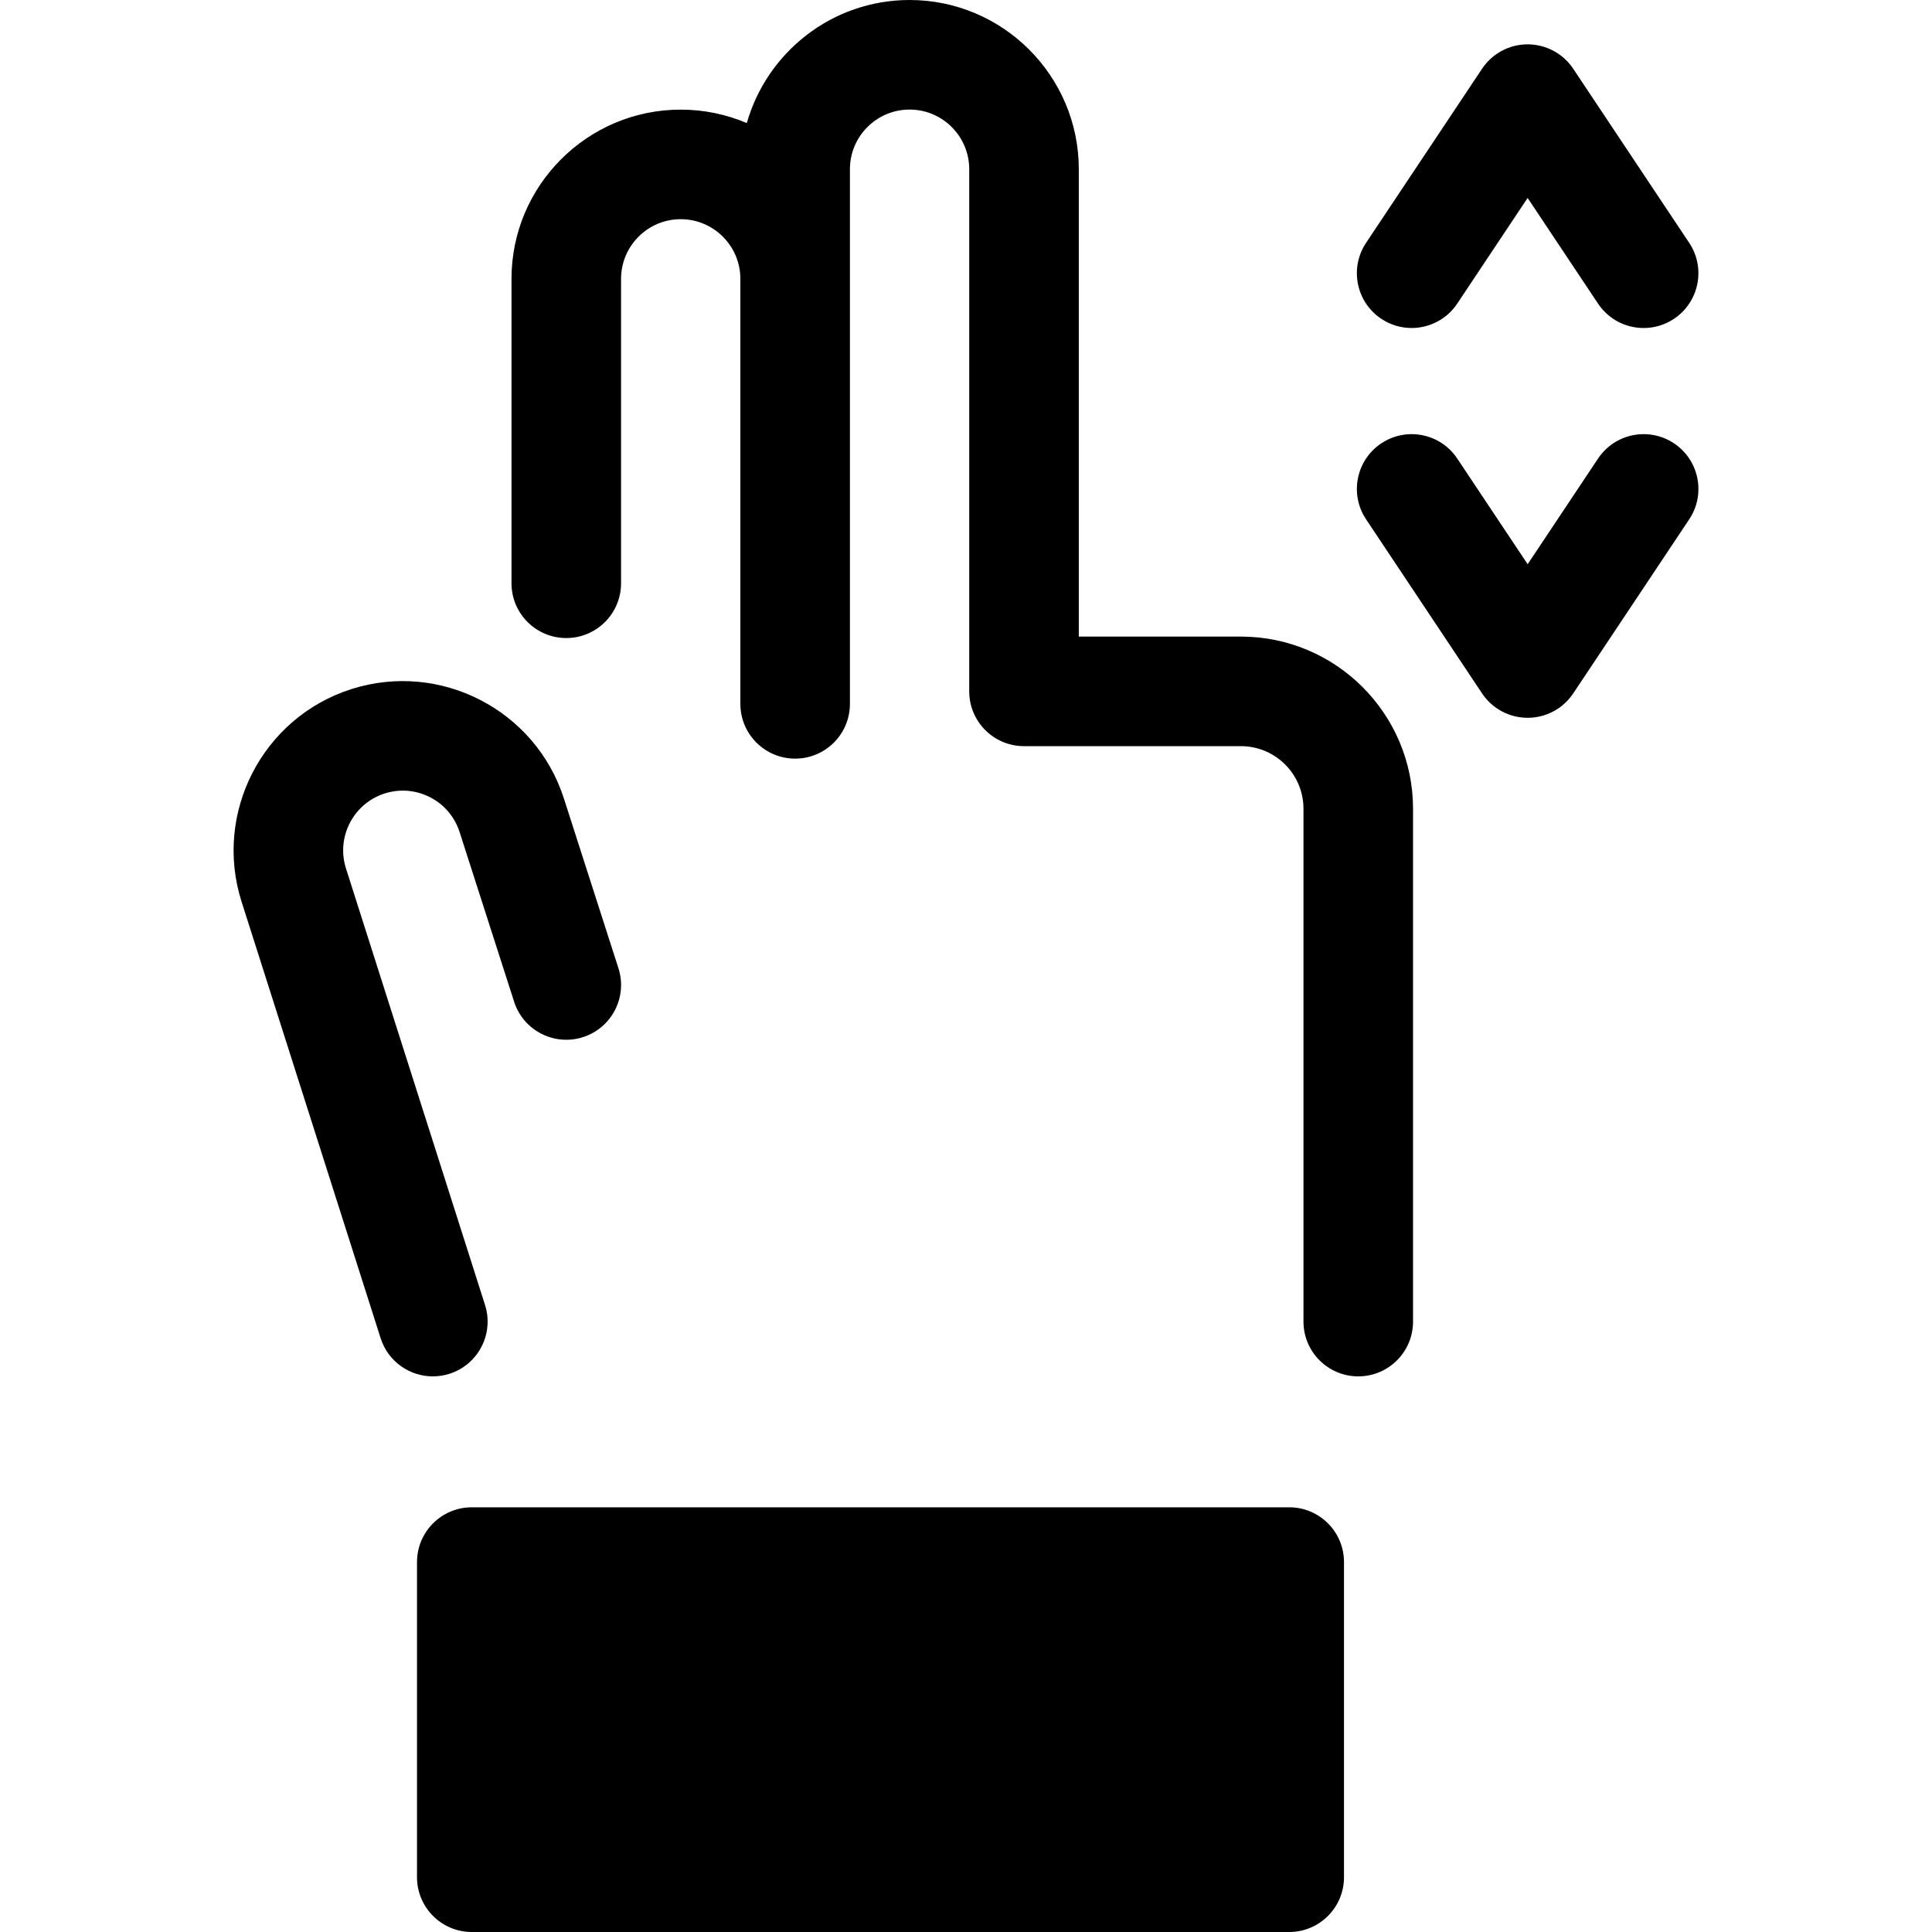
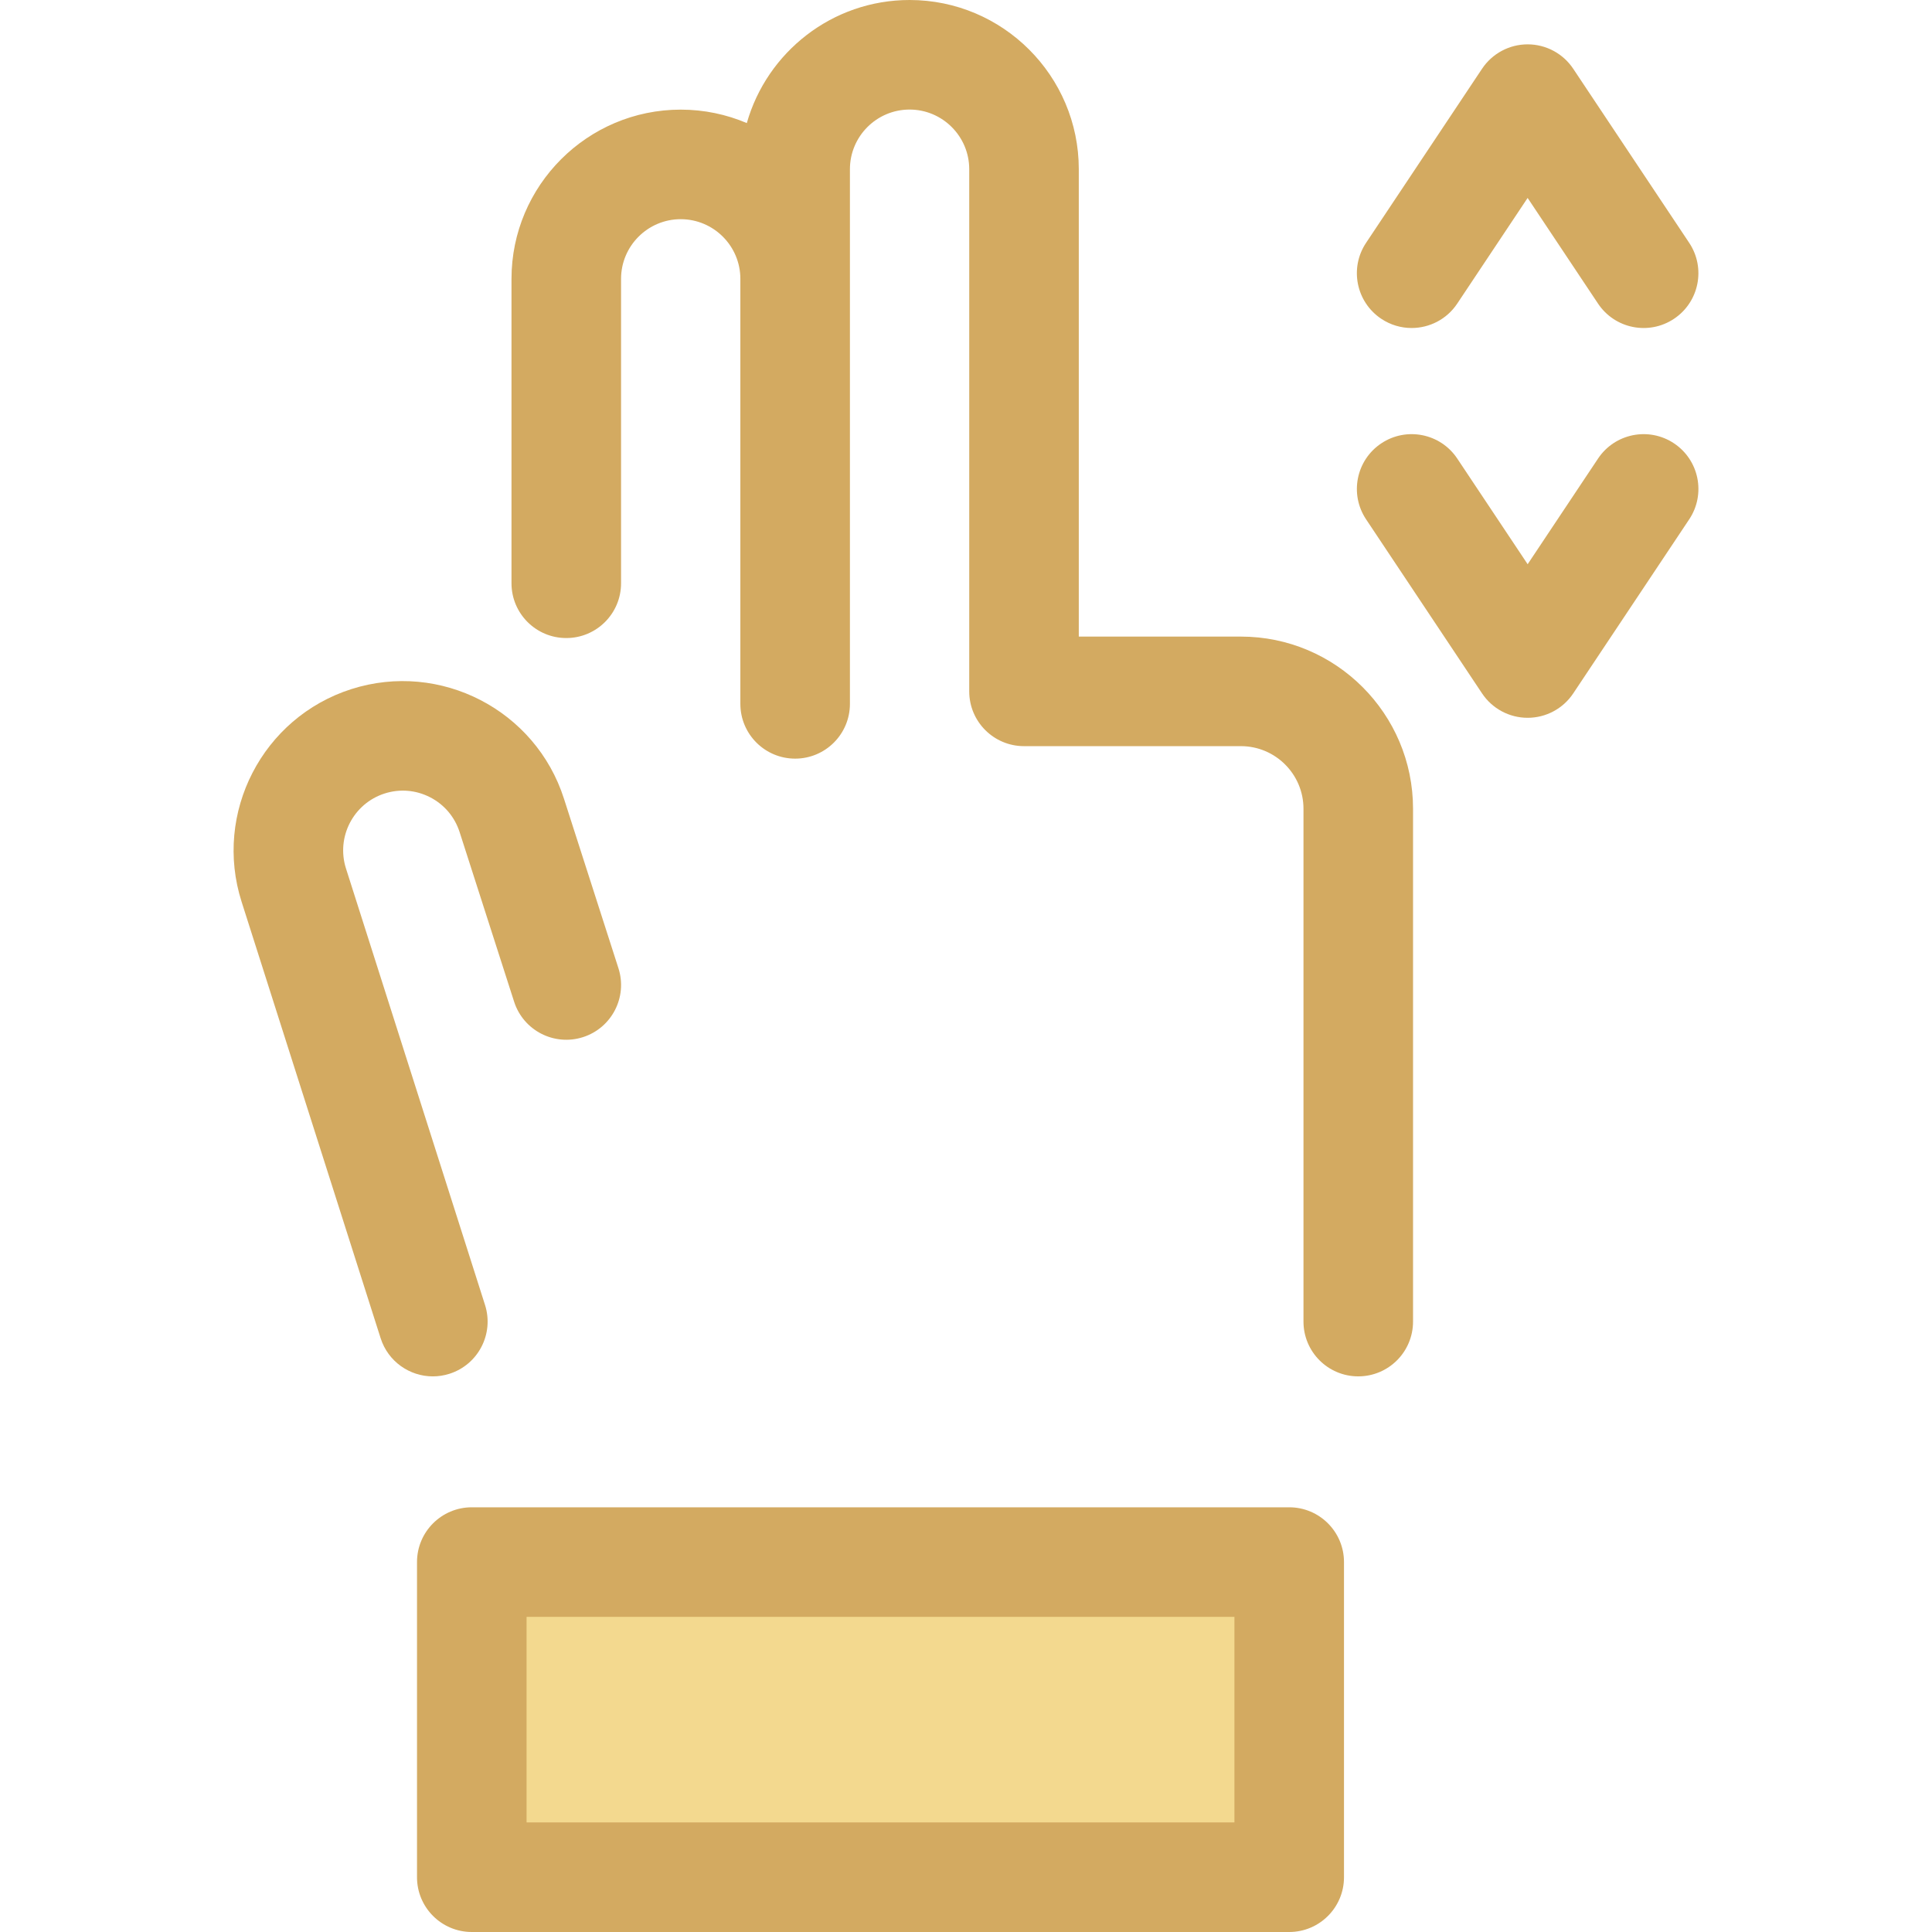
<svg xmlns="http://www.w3.org/2000/svg" version="1.1" id="Layer_1" x="0px" y="0px" viewBox="0 0 512 512" style="enable-background:new 0 0 512 512;" xml:space="preserve">
  <defs>
    <style>
- 			.icrate-cursor-zoom-in-outline {
+ 			.icrate-pointer-hold-vertical-outline {
				fill: #d3aa61ff;
			}

- 			.icrate-cursor-zoom-in-inner {
+ 			.icrate-pointer-hold-vertical-inner {
				fill: #f3d98fff;
			}
		</style>
  </defs>
-   <rect x="125.037" y="413.962" class="icrate-cursor-pointer-sec" width="216.628" height="83.518" />
-   <g>
-     <path class="icrate-cursor-pointer-pri" d="M341.655,512H125.029c-8.018,0-14.517-6.499-14.517-14.517v-83.517   c0-8.018,6.499-14.517,14.517-14.517h216.625c8.018,0,14.517,6.499,14.517,14.517v83.517C356.173,505.501,349.673,512,341.655,512z    M139.547,482.965h187.59v-54.482h-187.59V482.965z" />
-     <path class="icrate-cursor-pointer-pri" d="M114.702,364.755c-6.151,0-11.862-3.94-13.829-10.114L64.028,238.984   c-7.513-23.544,5.525-48.83,29.068-56.359c23.569-7.524,48.851,5.519,56.371,29.071l14.424,44.89   c2.452,7.633-1.746,15.809-9.38,18.263c-7.632,2.452-15.809-1.745-18.263-9.38l-14.433-44.917   c-1.292-4.045-4.065-7.324-7.818-9.259c-3.754-1.937-8.04-2.295-12.065-1.01c-8.297,2.654-12.894,11.573-10.242,19.881   l36.846,115.664c2.433,7.639-1.786,15.805-9.426,18.238C117.647,364.533,116.161,364.755,114.702,364.755z" />
-     <path class="icrate-cursor-pointer-pri" d="M328.853,168.703h-42.961V44.844C285.892,20.117,265.775,0,241.048,0   c-20.488,0-37.799,13.816-43.135,32.618c-5.384-2.294-11.305-3.565-17.517-3.565c-24.727,0-44.844,20.117-44.844,44.844v80.674   c0,8.018,6.499,14.517,14.517,14.517c8.018,0,14.517-6.499,14.517-14.517V73.896c0-8.716,7.092-15.809,15.809-15.809   c8.716,0,15.809,7.092,15.809,15.809V183.22v3.308c0,8.018,6.499,14.517,14.517,14.517c8.018,0,14.517-6.499,14.517-14.517v-3.308   V73.896V44.844c0-8.716,7.092-15.809,15.809-15.809c8.718,0,15.809,7.092,15.809,15.809V183.22c0,8.018,6.499,14.517,14.517,14.517   h57.478c9.144,0,16.585,7.44,16.585,16.586v135.911c0,8.018,6.499,14.517,14.517,14.517c8.018,0,14.517-6.499,14.517-14.517   V214.324C374.473,189.168,354.008,168.703,328.853,168.703z" />
-     <path class="icrate-cursor-pointer-pri" d="M374.09,86.925c-2.766,0-5.562-0.788-8.035-2.437c-6.672-4.447-8.478-13.459-4.033-20.131   l30.736-46.135c2.692-4.04,7.227-6.469,12.081-6.469l0,0c4.856,0,9.39,2.427,12.081,6.469l30.736,46.135   c4.445,6.672,2.639,15.686-4.033,20.131c-6.672,4.447-15.685,2.641-20.131-4.033l-18.655-28.001l-18.655,28.001   C383.388,84.655,378.784,86.925,374.09,86.925z" />
-     <path class="icrate-cursor-pointer-pri" d="M404.841,190.225c-4.856,0-9.39-2.427-12.081-6.469l-30.736-46.133   c-4.445-6.672-2.639-15.685,4.033-20.131c6.674-4.445,15.686-2.641,20.131,4.033l18.655,28l18.655-28   c4.447-6.672,13.459-8.477,20.131-4.033c6.672,4.447,8.478,13.459,4.033,20.131l-30.736,46.133   C414.231,187.798,409.697,190.225,404.841,190.225z" />
+   <g id="icrate-pointer-hold-vertical-group">
+     <rect x="125.037" y="413.962" class="icrate-pointer-hold-vertical-inner" width="216.628" height="83.518" />
+     <path class="icrate-pointer-hold-vertical-outline" d="M341.655,512H125.029c-8.018,0-14.517-6.499-14.517-14.517v-83.517   c0-8.018,6.499-14.517,14.517-14.517h216.625c8.018,0,14.517,6.499,14.517,14.517v83.517C356.173,505.501,349.673,512,341.655,512z    M139.547,482.965h187.59v-54.482h-187.59V482.965z" />
+     <path class="icrate-pointer-hold-vertical-outline" d="M114.702,364.755c-6.151,0-11.862-3.94-13.829-10.114L64.028,238.984   c-7.513-23.544,5.525-48.83,29.068-56.359c23.569-7.524,48.851,5.519,56.371,29.071l14.424,44.89   c2.452,7.633-1.746,15.809-9.38,18.263c-7.632,2.452-15.809-1.745-18.263-9.38l-14.433-44.917   c-1.292-4.045-4.065-7.324-7.818-9.259c-3.754-1.937-8.04-2.295-12.065-1.01c-8.297,2.654-12.894,11.573-10.242,19.881   l36.846,115.664c2.433,7.639-1.786,15.805-9.426,18.238C117.647,364.533,116.161,364.755,114.702,364.755z" />
+     <path class="icrate-pointer-hold-vertical-outline" d="M328.853,168.703h-42.961V44.844C285.892,20.117,265.775,0,241.048,0   c-20.488,0-37.799,13.816-43.135,32.618c-5.384-2.294-11.305-3.565-17.517-3.565c-24.727,0-44.844,20.117-44.844,44.844v80.674   c0,8.018,6.499,14.517,14.517,14.517c8.018,0,14.517-6.499,14.517-14.517V73.896c0-8.716,7.092-15.809,15.809-15.809   c8.716,0,15.809,7.092,15.809,15.809V183.22v3.308c0,8.018,6.499,14.517,14.517,14.517c8.018,0,14.517-6.499,14.517-14.517v-3.308   V73.896V44.844c0-8.716,7.092-15.809,15.809-15.809c8.718,0,15.809,7.092,15.809,15.809V183.22c0,8.018,6.499,14.517,14.517,14.517   h57.478c9.144,0,16.585,7.44,16.585,16.586v135.911c0,8.018,6.499,14.517,14.517,14.517c8.018,0,14.517-6.499,14.517-14.517   V214.324C374.473,189.168,354.008,168.703,328.853,168.703z" />
+     <path class="icrate-pointer-hold-vertical-outline" d="M374.09,86.925c-2.766,0-5.562-0.788-8.035-2.437c-6.672-4.447-8.478-13.459-4.033-20.131   l30.736-46.135c2.692-4.04,7.227-6.469,12.081-6.469l0,0c4.856,0,9.39,2.427,12.081,6.469l30.736,46.135   c4.445,6.672,2.639,15.686-4.033,20.131c-6.672,4.447-15.685,2.641-20.131-4.033l-18.655-28.001l-18.655,28.001   C383.388,84.655,378.784,86.925,374.09,86.925z" />
+     <path class="icrate-pointer-hold-vertical-outline" d="M404.841,190.225c-4.856,0-9.39-2.427-12.081-6.469l-30.736-46.133   c-4.445-6.672-2.639-15.685,4.033-20.131c6.674-4.445,15.686-2.641,20.131,4.033l18.655,28l18.655-28   c4.447-6.672,13.459-8.477,20.131-4.033c6.672,4.447,8.478,13.459,4.033,20.131l-30.736,46.133   C414.231,187.798,409.697,190.225,404.841,190.225z" />
  </g>
-   <g>
- 	</g>
-   <g>
- 	</g>
-   <g>
- 	</g>
-   <g>
- 	</g>
-   <g>
- 	</g>
-   <g>
- 	</g>
-   <g>
- 	</g>
-   <g>
- 	</g>
-   <g>
- 	</g>
-   <g>
- 	</g>
-   <g>
- 	</g>
-   <g>
- 	</g>
-   <g>
- 	</g>
-   <g>
- 	</g>
-   <g>
- 	</g>
</svg>
